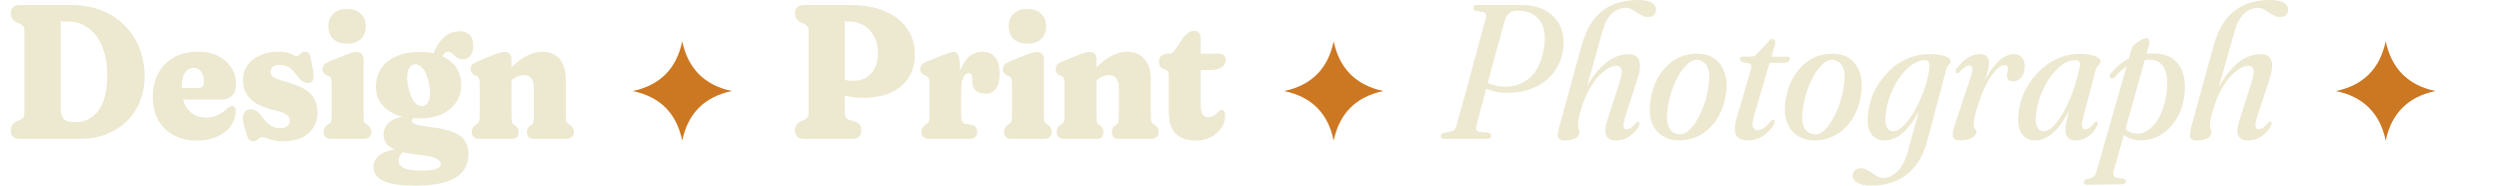
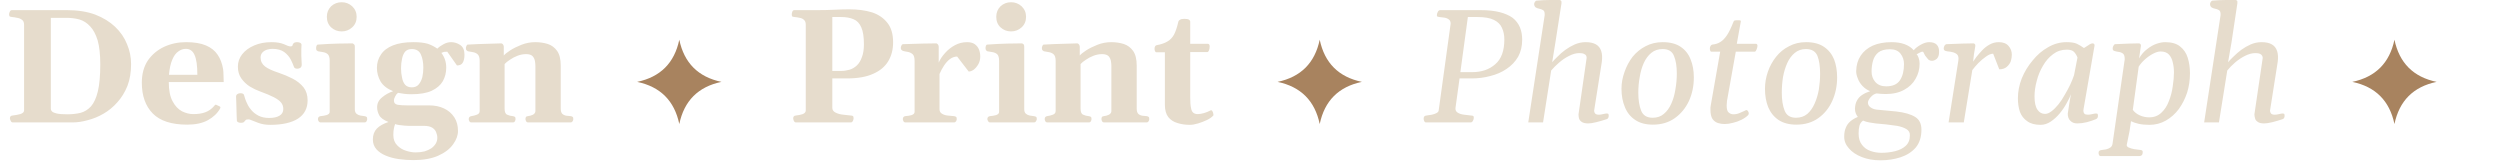
- <svg xmlns="http://www.w3.org/2000/svg" viewBox="0 0 1145.1 85.4" width="1145" height="85" role="img">
-   <path fill="#EDE8D0" d="M2.3 60Q2.3 57.2 4.9 55.9L6.5 55.2Q7.7 54.6 8.2 53.8Q8.6 53 8.6 51.6V14.5Q8.6 13.1 8.2 12.3Q7.7 11.6 6.5 10.9L4.9 10.2Q2.3 8.9 2.3 6.1Q2.3 4.3 3.4 3.3Q4.5 2.3 6.5 2.3H30Q37.6 2.3 43.8 4.7Q50.1 7.1 54.5 11.5Q59 15.9 61.4 21.9Q63.9 27.9 63.9 35.1Q63.9 43.4 60.2 49.9Q56.6 56.4 49.8 60.1Q43.1 63.9 33.8 63.9H6.5Q4.5 63.9 3.4 62.9Q2.3 61.9 2.3 60ZM32.3 56.2Q36.5 56.2 39.7 53.8Q43 51.5 44.9 46.7Q46.7 41.9 46.7 34.7Q46.7 29.2 45.5 24.6Q44.2 20.1 41.9 16.8Q39.5 13.5 36.1 11.7Q32.8 9.9 28.6 9.9H25.3V49.9Q25.3 53.2 26.7 54.7Q28.1 56.2 30.8 56.2H32.3ZM106 38.7Q106 42.1 104.3 43.9Q102.5 45.8 99.3 45.8H77.5V40.5H88.6Q91.2 40.5 91.2 37.9Q91.2 34.5 89.8 32.8Q88.5 31.2 86.5 31.2Q85 31.2 83.7 32.1Q82.5 33.1 81.7 35.1Q81 37 81 40.2Q81 47.2 84.1 50.6Q87.1 54.1 92.3 54.1Q94.9 54.1 97.3 53.1Q99.7 52 101.5 50.3Q102.4 49.4 103.1 49.1Q103.7 48.8 104.2 48.8Q105 48.8 105.4 49.4Q105.9 49.9 105.9 51.2Q105.8 54.7 103.7 57.8Q101.5 60.9 97.5 62.8Q93.5 64.7 88 64.7Q81.9 64.7 77.3 62.2Q72.7 59.7 70.2 55.2Q67.7 50.7 67.7 44.7Q67.7 38.7 70.1 34Q72.5 29.3 77.1 26.6Q81.8 23.8 88.6 23.8Q94 23.8 97.9 25.8Q101.8 27.9 103.9 31.2Q106 34.6 106 38.7ZM126.1 29.9Q123.9 29.9 122.9 30.8Q121.9 31.7 121.9 33Q121.9 33.8 122.2 34.5Q122.6 35.2 123.7 35.8Q124.8 36.4 126.8 37Q133.4 38.7 137 40.7Q140.6 42.7 142 45.4Q143.5 48 143.5 51.8Q143.5 57.6 139.4 61.3Q135.4 65 127.2 65Q124.7 65 123 64.5Q121.3 64 120.2 63.6Q119 63.1 118.1 63.1Q117.3 63.1 116.8 63.6Q116.2 64 115.6 64.5Q115 65 114 65Q112.9 65 112.1 64.3Q111.3 63.6 110.8 61.6L109.6 57.4Q108.9 54.8 109.3 53Q109.7 51.2 111.3 50.6Q112.9 49.9 114.5 50.6Q116 51.2 117.3 52.9Q118.9 55.1 120.3 56.5Q121.7 57.8 123.2 58.4Q124.6 59 126.2 59Q128.6 59 129.7 57.9Q130.8 56.9 130.8 55.6Q130.8 54.5 130.2 53.7Q129.7 52.9 128.2 52.2Q126.7 51.4 124 50.8Q119.3 49.7 116 48Q112.7 46.2 111 43.5Q109.2 40.8 109.2 36.9Q109.2 32.9 111.3 30Q113.3 27.1 117 25.5Q120.6 23.8 125.3 23.8Q128.3 23.8 129.9 24.3Q131.5 24.8 132.4 25.3Q133.2 25.8 133.8 25.8Q134.6 25.8 135.1 25.3Q135.6 24.8 136.2 24.3Q136.9 23.8 137.8 23.8Q138.8 23.8 139.5 24.5Q140.1 25.2 140.4 27L141.4 32.1Q141.9 34.8 141.6 36.3Q141.3 37.8 139.8 38.1Q138.5 38.4 137.1 37.7Q135.7 37 134.4 35.3Q132.3 32.2 130.5 31Q128.6 29.9 126.1 29.9ZM164.7 27.3V53.2Q164.7 55.1 164.9 55.9Q165.2 56.6 165.8 57L166.5 57.4Q167.4 58 167.8 58.8Q168.3 59.5 168.3 60.7Q168.3 62.2 167.4 63Q166.5 63.9 165 63.9H149.6Q148.1 63.9 147.2 63Q146.3 62.2 146.3 60.7Q146.3 59.5 146.8 58.8Q147.3 58 148.1 57.4L148.8 57Q149.4 56.6 149.7 55.9Q150 55.1 150 53.2V38.3Q150 36.7 149.7 36Q149.3 35.3 148.5 34.9L147.7 34.7Q146.7 34.1 146.3 33.4Q145.8 32.8 145.8 31.8Q145.8 30.7 146.5 29.8Q147.2 29 148.9 28.3L156.3 25.3Q158.3 24.5 159.5 24.2Q160.7 23.9 161.7 23.9Q163.2 23.9 163.9 24.9Q164.7 25.8 164.7 27.3ZM157.1 20.1Q153.1 20.1 150.8 18Q148.5 15.8 148.5 12.1Q148.5 8.4 150.8 6.3Q153.1 4.1 157.1 4.1Q161.1 4.1 163.4 6.3Q165.7 8.4 165.7 12.1Q165.7 15.8 163.4 18Q161.1 20.1 157.1 20.1ZM196.7 58.6Q192.3 58 190.2 57.6Q188.1 57.1 187.5 56.6Q186.9 56.2 186.9 55.7Q186.9 55.2 187.2 54.8Q187.5 54.4 188.2 54L187.9 53.3Q182.7 53.3 179.6 54.5Q176.5 55.8 175.2 57.8Q173.9 59.8 173.9 62Q173.9 64.1 175.1 65.9Q176.3 67.6 179.5 69Q182.7 70.3 188.5 71Q193.5 71.5 196 72.2Q198.5 72.9 199.4 73.7Q200.3 74.4 200.3 75.5Q200.3 76.3 199.5 77Q198.7 77.7 196.8 78.1Q194.8 78.5 191.3 78.5Q185.1 78.5 183 77.2Q180.8 75.9 180.8 73.9Q180.8 72.7 181.4 71.7Q181.9 70.7 183.3 69.7L181.6 68.5Q175.1 69.1 172.2 71.3Q169.3 73.6 169.3 76.9Q169.3 79.7 171.3 81.6Q173.3 83.5 177.6 84.5Q181.9 85.4 188.8 85.4Q201.3 85.4 207.1 81.7Q213 78 213 71Q213 67.3 211.4 64.9Q209.9 62.4 206.3 60.9Q202.8 59.4 196.7 58.6ZM195.7 27.8 199.7 28.4Q200.8 25.7 201.7 24.8Q202.5 23.8 203.6 23.8Q204.6 23.8 205.3 24.4Q206 24.9 206.6 25.6Q207.3 26.3 208.2 26.8Q209.1 27.3 210.4 27.3Q212.6 27.3 213.9 25.6Q215.2 23.9 215.2 20.9Q215.2 17.7 213.6 16.1Q211.9 14.4 208.9 14.4Q205.2 14.4 202.1 16.8Q199.1 19.2 197 24.4L195.7 27.8ZM209.7 38.9Q209.7 34.8 207.6 31.4Q205.4 28 201.2 25.9Q197 23.9 190.8 23.9Q184.4 23.9 179.8 25.9Q175.2 27.9 172.8 31.5Q170.4 35.1 170.4 40Q170.4 44.2 172.7 47.5Q175 50.8 179.5 52.7Q184 54.5 190.5 54.5Q196.3 54.5 200.6 52.6Q204.9 50.6 207.3 47.1Q209.7 43.6 209.7 38.9ZM188.1 29.6Q190.1 29.3 191.9 31.4Q193.8 33.5 194.8 38.4Q195.8 43.3 194.9 45.9Q194 48.5 192 48.8Q190.7 49 189.4 48.2Q188.1 47.3 187 45.3Q186 43.2 185.3 40Q184.6 36.7 184.8 34.5Q185 32.2 185.9 31Q186.7 29.8 188.1 29.6ZM232.8 27.3V53.2Q232.8 55.3 233 56.1Q233.3 56.9 233.9 57.4L234.7 57.9Q236.1 59 236.1 60.7Q236.1 63.9 233.1 63.9H217.8Q216.3 63.9 215.4 63Q214.5 62.2 214.5 60.7Q214.5 59.5 215 58.8Q215.4 58.1 216.3 57.4L217 57Q217.6 56.6 217.9 55.9Q218.2 55.2 218.2 53.2V38.3Q218.2 36.7 217.8 36Q217.5 35.3 216.7 34.9L215.8 34.7Q214.8 34.1 214.4 33.4Q214 32.8 214 31.8Q214 30.7 214.7 29.8Q215.4 29 217.1 28.3L224.4 25.3Q226.5 24.5 227.7 24.2Q228.8 23.9 229.8 23.9Q231.3 23.9 232.1 24.9Q232.8 25.8 232.8 27.3ZM231.5 38.4 228.8 35.1 230.5 33.3Q235.5 28 239.4 25.9Q243.4 23.8 247 23.8Q252.1 23.8 255 27.2Q257.8 30.5 257.8 36.5V53.2Q257.8 55.2 258.1 55.9Q258.3 56.6 259 57L259.7 57.4Q260.5 58.1 261 58.8Q261.5 59.5 261.5 60.7Q261.5 62.2 260.6 63Q259.7 63.9 258.1 63.9H242.9Q239.9 63.9 239.9 60.7Q239.9 59 241.3 57.9L242 57.4Q242.7 56.9 242.9 56.1Q243.1 55.3 243.1 53.2V40.2Q243.1 37.5 241.9 36Q240.8 34.6 238.6 34.6Q237.1 34.6 235.6 35.2Q234.1 35.8 232.8 37.1L231.5 38.4ZM418.5 25Q418.5 31.1 415.7 35.6Q412.9 40.1 407.5 42.6Q402.2 45 394.7 45Q390.3 45 386.3 44Q382.3 42.9 379.2 41.1L380 33.7Q381.9 34.9 383.6 35.7Q385.2 36.5 386.8 36.9Q388.4 37.2 390.1 37.2Q393.4 37.2 396 35.8Q398.5 34.3 400 31.4Q401.5 28.5 401.5 24.3Q401.5 20.1 399.8 16.8Q398.2 13.6 395.1 11.7Q392 9.9 387.9 9.9H386.2V51.6Q386.2 53.1 386.7 54Q387.2 54.8 388.3 55.2L391.3 56.1Q392.6 56.6 393.2 57.5Q393.8 58.3 393.8 60Q393.8 61.9 392.8 62.9Q391.7 63.9 389.6 63.9H367.5Q365.5 63.9 364.4 62.9Q363.3 61.9 363.3 60Q363.3 57.2 365.8 55.9L367.5 55.2Q368.7 54.6 369.1 53.8Q369.6 53 369.6 51.6V14.5Q369.6 13.1 369.1 12.3Q368.7 11.6 367.5 10.9L365.8 10.2Q363.3 8.9 363.3 6.1Q363.3 4.3 364.4 3.3Q365.5 2.3 367.5 2.3H388.6Q398.3 2.3 405 5.3Q411.7 8.2 415.1 13.4Q418.5 18.5 418.5 25ZM438.2 42.5Q438.2 36 439.7 31.9Q441.2 27.8 443.7 25.8Q446.3 23.8 449.6 23.8Q453.4 23.8 455.5 26.4Q457.5 28.9 457.5 33.9Q457.5 38.6 455.8 40.8Q454 43.1 451.1 43.1Q448 43.1 446.5 41.6Q444.9 40.2 444.9 37.6V35.9Q444.9 34.8 444.5 34.2Q444.1 33.7 443.2 33.7Q442.3 33.7 441.5 34.6Q440.7 35.4 440.3 37.2Q439.8 38.9 439.8 41.5L438.2 42.5ZM439 27.7 439.8 35.9V53.2Q439.8 55 440.3 55.9Q440.8 56.8 442 57L444.5 57.4Q445.9 57.6 446.5 58.5Q447.2 59.4 447.2 60.7Q447.2 62.1 446.3 63Q445.4 63.9 443.8 63.9H424.8Q423.3 63.9 422.4 63Q421.5 62.2 421.5 60.7Q421.5 59.5 422 58.8Q422.4 58.1 423.3 57.4L424 57Q424.6 56.6 424.9 55.9Q425.2 55.2 425.2 53.2V38.3Q425.2 36.7 424.8 36Q424.5 35.3 423.7 34.9L422.9 34.7Q421.9 34.1 421.4 33.4Q421 32.8 421 31.8Q421 30.7 421.7 29.8Q422.4 28.9 424.1 28.3L431.8 25.2Q433.5 24.5 434.6 24.2Q435.8 23.9 436.5 23.9Q437.5 23.9 438.1 24.7Q438.7 25.5 439 27.7ZM477.9 27.3V53.2Q477.9 55.1 478.1 55.9Q478.4 56.6 479 57L479.7 57.4Q480.6 58 481 58.8Q481.5 59.5 481.5 60.7Q481.5 62.2 480.6 63Q479.7 63.9 478.2 63.9H462.8Q461.3 63.9 460.4 63Q459.5 62.2 459.5 60.7Q459.5 59.5 460 58.8Q460.4 58 461.3 57.4L462 57Q462.6 56.6 462.9 55.9Q463.2 55.1 463.2 53.2V38.3Q463.2 36.7 462.8 36Q462.5 35.3 461.7 34.9L460.9 34.7Q459.9 34.1 459.5 33.4Q459 32.8 459 31.8Q459 30.7 459.7 29.8Q460.4 29 462.1 28.3L469.5 25.3Q471.5 24.5 472.7 24.2Q473.9 23.9 474.9 23.9Q476.3 23.9 477.1 24.9Q477.9 25.8 477.9 27.3ZM470.3 20.1Q466.3 20.1 464 18Q461.7 15.8 461.7 12.1Q461.7 8.4 464 6.3Q466.3 4.1 470.3 4.1Q474.3 4.1 476.6 6.3Q478.9 8.4 478.9 12.1Q478.9 15.8 476.6 18Q474.3 20.1 470.3 20.1ZM502.1 27.3V53.2Q502.1 55.3 502.3 56.1Q502.5 56.9 503.2 57.4L504 57.9Q505.3 59 505.3 60.7Q505.3 63.9 502.4 63.9H487.1Q485.6 63.9 484.7 63Q483.8 62.2 483.8 60.7Q483.8 59.5 484.2 58.8Q484.7 58.1 485.6 57.4L486.3 57Q486.9 56.6 487.2 55.9Q487.4 55.2 487.4 53.2V38.3Q487.4 36.7 487.1 36Q486.8 35.3 486 34.9L485.1 34.7Q484.1 34.1 483.7 33.4Q483.3 32.8 483.3 31.8Q483.3 30.7 484 29.8Q484.6 29 486.4 28.3L493.7 25.3Q495.8 24.5 496.9 24.2Q498.1 23.9 499.1 23.9Q500.6 23.9 501.4 24.9Q502.1 25.8 502.1 27.3ZM500.8 38.4 498.1 35.1 499.8 33.3Q504.7 28 508.7 25.9Q512.7 23.8 516.3 23.8Q521.4 23.8 524.2 27.2Q527.1 30.5 527.1 36.5V53.2Q527.1 55.2 527.4 55.9Q527.6 56.6 528.2 57L528.9 57.4Q529.8 58.1 530.3 58.8Q530.7 59.5 530.7 60.7Q530.7 62.2 529.8 63Q529 63.9 527.4 63.9H512.1Q509.2 63.9 509.2 60.7Q509.2 59 510.5 57.9L511.3 57.4Q512 56.9 512.2 56.1Q512.4 55.3 512.4 53.2V40.2Q512.4 37.5 511.2 36Q510 34.6 507.9 34.6Q506.4 34.6 504.9 35.2Q503.4 35.8 502.1 37.1L500.8 38.4ZM533.8 32 532.7 31.6Q531.5 31.1 531.2 30.2Q530.9 29.4 530.9 28.2Q530.9 26.7 531.9 25.7Q533 24.7 534.7 24.7H535.8Q536.5 24.7 537.1 24.2Q537.8 23.6 538.9 22.1L541.9 17.5Q543.1 15.9 544.4 15.1Q545.6 14.2 547 14.2Q548.4 14.2 549.3 15.1Q550.1 16 550.1 17.9V48.8Q550.1 51.4 551 52.7Q551.9 53.9 553.8 53.9Q554.9 53.9 555.8 53.4Q556.6 52.9 557.3 52.3Q557.9 51.6 558.5 51.1Q559.1 50.6 559.8 50.6Q560.5 50.6 560.9 51.2Q561.3 51.8 561.3 53.3Q561.3 56.3 559.6 58.9Q557.8 61.5 554.8 63.1Q551.8 64.7 548.1 64.7Q541.7 64.7 538.6 61.5Q535.4 58.3 535.4 51.3V35.5Q535.4 34.1 535.2 33.3Q534.9 32.5 533.8 32ZM544.9 32.2V24.7H558.3Q559.9 24.7 560.7 25.4Q561.6 26.1 561.6 27.5Q561.6 29.5 559.9 30.8Q558.3 32.2 554.5 32.2H544.9ZM717 22Q716.5 26.9 714.3 30.7Q712.2 34.5 708.8 37.2Q705.4 39.9 701 41.3Q696.6 42.7 691.5 42.7Q687.3 42.7 684.6 41.9Q681.8 41.1 679.1 39.6L680.1 37Q682.5 38.5 685 39.2Q687.4 39.9 690.1 39.9Q695 39.9 698.7 37.8Q702.5 35.8 704.9 31.7Q707.3 27.6 708.2 21.5Q709 16 707.7 12.4Q706.4 8.7 703.4 6.8Q700.4 4.9 696.2 4.9Q693.6 4.9 692.3 5.9Q690.9 6.8 690.3 8.9Q690.1 9.5 689.3 12.2Q688.5 15 687.4 19.1Q686.3 23.3 684.9 28.1Q683.6 33 682.3 37.9Q681 42.7 679.9 47Q678.7 51.2 678 54.1Q677.2 57 677 57.9Q676.7 59.2 677 59.8Q677.3 60.5 678.2 60.6L682.6 61.1Q683.3 61.3 683.5 61.6Q683.8 61.9 683.8 62.4Q683.8 63 683.4 63.5Q682.9 63.9 682.1 63.9H662Q661.3 63.9 660.9 63.5Q660.6 63.2 660.6 62.6Q660.6 62 661 61.6Q661.4 61.3 662 61.1L665 60.6Q666.2 60.4 666.8 59.8Q667.4 59.2 667.8 57.8Q668.1 57 668.8 54.2Q669.6 51.3 670.8 47.1Q671.9 43 673.3 38.1Q674.6 33.2 675.9 28.3Q677.3 23.5 678.4 19.2Q679.6 15 680.3 12Q681.1 9.1 681.4 8.2Q681.7 7 681.3 6.4Q681 5.7 680 5.5L676.8 5Q676.1 4.8 675.8 4.5Q675.6 4.2 675.6 3.7Q675.6 3 676 2.6Q676.5 2.3 677.4 2.3H697.7Q702.5 2.3 706.4 3.7Q710.2 5.2 712.7 7.8Q715.3 10.4 716.4 14.1Q717.5 17.7 717 22ZM725.5 49.3Q726.9 44.7 728.9 41.2Q730.9 37.6 733.1 35.2Q735.4 32.8 737.5 31.5Q739.6 30.3 741.2 30.3Q743.3 30.3 743.8 31.9Q744.3 33.5 743 37.6L737.2 55.6Q736.3 58.4 736.4 60.5Q736.4 62.5 737.6 63.5Q738.8 64.6 741.2 64.6Q744.6 64.6 747.2 62.9Q749.9 61.2 751.7 58.2Q752.2 57.2 752.1 56.7Q752 56.1 751.5 56Q751.3 55.9 751.1 56Q750.8 56.1 750.5 56.5Q749.1 58.2 748 58.9Q747 59.5 746.1 59.5Q744.9 59.5 744.7 58.2Q744.5 56.9 745.6 53.5L751.1 36.4Q752.3 33 752.3 30.4Q752.4 27.8 751.1 26.3Q749.8 24.9 746.9 24.9Q743.8 24.9 740.2 26.6Q736.6 28.4 733 32.4Q729.4 36.4 726.2 43.1L726.9 43.5L735 14.5Q736.1 10.5 737.8 8.1Q739.6 5.7 741.6 4.7Q743.7 3.6 745.9 3.6Q747.2 3.6 748.4 4.3Q749.7 4.9 750.9 5.7Q752.1 6.6 753.3 7.2Q754.5 7.8 755.9 7.8Q757.7 7.8 758.7 6.9Q759.7 5.9 759.7 4.4Q759.7 2.5 757.8 1.3Q755.9 0 751.9 0Q744.7 0 739.5 2.3Q734.3 4.6 730.8 9.3Q727.4 14 725.4 21L715.3 57.9Q714.6 60.4 714.5 61.8Q714.4 63.3 715.2 64Q715.9 64.6 717.7 64.6Q720.8 64.6 722.6 63.6Q724.4 62.7 724.4 61Q724.4 60.1 724.1 59.4Q723.8 58.6 723.8 57.6Q723.8 56.9 723.9 55.8Q724 54.8 724.4 53.2Q724.8 51.7 725.5 49.3ZM778.9 24.7Q783.6 24.8 786.8 27.1Q790 29.5 791.3 33.6Q792.7 37.7 791.9 43.1Q791.2 47.8 789.4 51.7Q787.6 55.6 784.8 58.5Q782 61.4 778.3 63Q774.7 64.6 770.3 64.6Q765.8 64.6 762.5 62.4Q759.2 60.3 757.7 56.2Q756.3 52.2 757.1 46.5Q757.7 41.7 759.6 37.7Q761.4 33.7 764.3 30.8Q767.1 27.8 770.8 26.2Q774.5 24.7 778.9 24.7ZM770.8 61.8Q772.4 61.8 774.1 60.6Q775.8 59.3 777.4 57.1Q778.9 54.9 780.2 52.1Q781.5 49.3 782.5 46.2Q783.4 43 783.8 39.9Q784.6 35.6 784 32.9Q783.4 30.2 782 28.9Q780.5 27.6 778.6 27.5Q776.9 27.5 775.1 28.7Q773.4 30 771.8 32.1Q770.2 34.3 768.8 37.2Q767.5 40 766.5 43.2Q765.5 46.4 765.1 49.7Q764.4 54.1 765 56.8Q765.6 59.5 767.1 60.6Q768.7 61.8 770.8 61.8ZM802.5 29.1 799.3 28.6Q798.8 28.3 798.6 28Q798.3 27.7 798.3 27.3Q798.3 26.7 798.8 26.3Q799.2 26 800.1 26H803.9Q804.6 26 805.1 25.7Q805.6 25.5 806.1 24.8L811.5 19.1Q811.9 18.5 812.3 18.2Q812.8 18 813.3 18Q813.9 18 814.2 18.3Q814.6 18.6 814.6 19.3Q814.6 19.7 814.5 20.3Q814.4 20.8 814.1 21.7L804.8 53.4Q803.8 57 804.3 58.4Q804.9 59.9 806.5 59.9Q807.9 59.9 809.3 58.9Q810.8 57.9 812.5 55.8Q813 55.3 813.3 55.2Q813.6 55 813.9 55.1Q814.3 55.1 814.3 55.6Q814.4 56 814.2 56.6Q813.5 58.2 812.2 59.7Q811 61.1 809.4 62.2Q807.8 63.4 805.9 64Q804 64.6 801.9 64.6Q799.2 64.6 797.7 63.5Q796.2 62.4 796 60.1Q795.8 57.8 796.8 54.3L803.1 32.9Q803.7 31 803.5 30.2Q803.4 29.5 802.5 29.1ZM809.8 28.9 810.7 26.1H820.3Q821.3 26.1 821.3 27Q821.3 27.9 820.6 28.4Q819.9 28.9 818.8 28.9H809.8ZM841.2 24.7Q845.9 24.8 849.1 27.1Q852.2 29.5 853.6 33.6Q854.9 37.7 854.1 43.1Q853.5 47.8 851.7 51.7Q849.9 55.6 847.1 58.5Q844.3 61.4 840.6 63Q836.9 64.6 832.5 64.6Q828 64.6 824.8 62.4Q821.5 60.3 820 56.2Q818.5 52.2 819.3 46.5Q820 41.7 821.8 37.7Q823.7 33.7 826.5 30.8Q829.4 27.8 833.1 26.2Q836.8 24.7 841.2 24.7ZM833 61.8Q834.7 61.8 836.4 60.6Q838.1 59.3 839.6 57.1Q841.2 54.9 842.5 52.1Q843.8 49.3 844.7 46.2Q845.7 43 846.1 39.9Q846.8 35.6 846.3 32.9Q845.7 30.2 844.2 28.9Q842.8 27.6 840.8 27.5Q839.1 27.5 837.4 28.7Q835.7 30 834.1 32.1Q832.4 34.3 831.1 37.2Q829.7 40 828.8 43.2Q827.8 46.4 827.4 49.7Q826.6 54.1 827.2 56.8Q827.8 59.5 829.4 60.6Q831 61.8 833 61.8ZM884.8 63.9Q882.9 71.3 879.3 76Q875.7 80.8 870.5 83.1Q865.4 85.4 858.8 85.4Q854.6 85.4 852.4 84.1Q850.2 82.8 850.2 80.8Q850.2 79.4 851.2 78.4Q852.2 77.4 854 77.4Q855.4 77.4 856.7 78.1Q857.9 78.7 859.2 79.6Q860.4 80.5 861.6 81.2Q862.9 81.9 864.3 81.9Q866.6 81.9 868.8 80.5Q870.9 79.2 872.7 76.5Q874.5 73.8 875.6 69.7L882.3 45.5L883.1 46.2Q880.2 52.6 877.3 56.7Q874.3 60.8 871.2 62.7Q868.2 64.6 865 64.6Q862.4 64.6 860.4 63.3Q858.5 62 857.6 59.2Q856.8 56.5 857.3 52.3Q857.7 48.1 859.3 44.1Q860.9 40.1 863.5 36.7Q866 33.2 869.4 30.5Q872.8 27.9 876.9 26.4Q881 24.9 885.6 24.9Q888.7 24.9 890.9 25.3Q893 25.8 894.2 26.6Q895.4 27.3 895.3 28.3Q895.2 29 894.9 29.4Q894.5 29.8 894 30.3Q893.6 30.8 893.4 31.6L884.8 63.9ZM865.5 51.9Q865 55 865.4 56.8Q865.8 58.7 866.7 59.6Q867.6 60.4 868.7 60.4Q870.7 60.4 872.9 58.5Q875.1 56.6 877.2 53.5Q879.3 50.3 881 46.5Q882.8 42.6 884 38.6Q885.2 34.7 885.5 31.2Q885.7 29.5 885.2 28.6Q884.7 27.7 883.3 27.7Q881 27.7 878.7 29.1Q876.3 30.4 874.2 32.7Q872 35.1 870.2 38.2Q868.4 41.2 867.2 44.8Q865.9 48.3 865.5 51.9ZM898.2 33.7Q897.7 33.6 897.7 33Q897.6 32.5 898 31.7Q899.4 29.7 901.2 28.1Q902.9 26.6 904.9 25.7Q906.8 24.9 908.8 24.9Q910.9 24.9 911.9 25.9Q913 27 913 28.9Q913 30.3 912.6 31.9Q912.2 33.6 911.4 35.9Q910.7 38.2 909.6 41.3Q908.5 44.4 907.1 48.7L906.3 48.6Q908.1 42.9 910.2 38.5Q912.4 34.1 914.8 31.1Q917.1 28 919.6 26.4Q922.1 24.9 924.5 24.9Q927 24.9 928.3 26.6Q929.6 28.3 929.4 31Q929.3 33 928.6 34.4Q927.8 35.8 926.7 36.6Q925.5 37.4 924.1 37.4Q922.7 37.4 922 36.7Q921.2 36.1 921.2 34.9Q921.2 34 921.5 33.2Q921.7 32.4 921.7 31.5Q921.7 30.7 921.4 30.3Q921 29.9 920.3 29.9Q918.6 29.9 916.4 32Q914.2 34.2 911.9 38.5Q909.6 42.8 907.7 49.1Q906.7 52.2 906.3 54Q905.9 55.8 905.9 57.2Q905.9 58.2 906.2 58.8Q906.5 59.4 906.9 59.8Q907.2 60.3 907.2 60.8Q907.2 61.8 906.2 62.6Q905.2 63.5 903.5 64.1Q901.7 64.6 899.6 64.6Q897.8 64.6 897 63.9Q896.2 63.1 896.3 61.5Q896.3 60 897.2 57.6L904.2 36.5Q905.5 32.8 905.3 31.5Q905.2 30.1 903.9 30.1Q903.1 30.1 902 30.8Q901 31.4 899.3 33.3Q899 33.5 898.7 33.6Q898.5 33.7 898.2 33.7ZM956.6 53Q955.6 56.9 955.8 58.2Q956.1 59.5 957.2 59.5Q958.1 59.5 959.1 58.9Q960 58.2 961.5 56.5Q961.8 56.1 962.1 56Q962.3 55.9 962.5 56Q963 56.1 963 56.6Q963.1 57.1 962.7 58.1Q961 61.2 958.5 62.9Q955.9 64.6 952.8 64.6Q950.5 64.6 949.3 63.4Q948.2 62.2 948.2 60Q948.2 59.1 948.3 57.8Q948.5 56.6 948.9 54.8Q949.3 53 950 50.5Q950.6 48.1 951.6 44.8L952.2 45.9Q949.6 51.9 946.8 56.1Q944 60.3 940.8 62.4Q937.7 64.6 934.2 64.6Q930 64.6 927.9 61.3Q925.8 58.1 926.7 51.4Q927.1 47.5 928.7 43.6Q930.3 39.7 932.9 36.4Q935.4 33 938.8 30.4Q942.1 27.8 946.1 26.3Q950.1 24.8 954.7 24.8Q957.8 24.8 960 25.3Q962.2 25.8 963.3 26.6Q964.4 27.4 964.4 28.3Q964.3 29.1 963.9 29.5Q963.5 29.9 963 30.4Q962.5 30.9 962.2 31.8L956.6 53ZM934.8 51.6Q934 56.1 935.1 58.3Q936.1 60.4 938 60.4Q939.8 60.4 941.7 58.9Q943.6 57.3 945.5 54.5Q947.4 51.7 949.1 48Q950.9 44.3 952.3 40Q953.7 35.7 954.7 31.1Q955.1 29.4 954.7 28.6Q954.2 27.7 952.6 27.7Q950.2 27.7 947.9 29Q945.6 30.3 943.4 32.7Q941.3 35 939.5 38Q937.8 41.1 936.5 44.5Q935.3 48 934.8 51.6ZM986.6 20.9 970.4 78.6Q970 80 970.3 80.8Q970.6 81.6 971.8 81.8L974.8 82.2Q975.4 82.3 975.7 82.6Q976.1 82.9 976.1 83.4Q976.1 84 975.6 84.4Q975.2 84.8 974.4 84.8L958.3 85Q957.4 85.1 957 84.7Q956.6 84.4 956.6 83.9Q956.6 83.4 957 83Q957.3 82.7 958.1 82.4Q959.6 82 960.4 81.7Q961.2 81.3 961.7 80.7Q962.1 80.1 962.4 79.1L978.6 22.6Q978.8 21.9 979.3 21.2Q979.9 20.5 980.7 19.8Q981.5 19.2 982.4 18.7Q983.3 18.2 984 17.9Q984.8 17.6 985.3 17.6Q986.4 17.6 986.7 18.5Q987 19.3 986.6 20.9ZM970.9 35.5Q970.4 36 969.8 36.1Q969.3 36.2 968.9 35.9Q968.5 35.5 968.6 34.8Q968.8 34.1 969.4 33.4Q971.7 30.5 974.7 28.5Q977.7 26.5 981.3 25.5Q985 24.5 989.3 24.6Q994.1 24.7 997.4 26.9Q1000.7 29.2 1002.1 33.3Q1003.6 37.4 1003 43.1Q1002.4 49.6 999.4 54.5Q996.5 59.3 992.1 62Q987.8 64.6 982.8 64.6Q978.7 64.5 976.1 62.8Q973.4 61.1 972.3 58L974.4 57.1Q975.3 59.2 977 60.3Q978.7 61.4 981.1 61.5Q984.2 61.5 987 59.3Q989.9 57 991.9 52.8Q993.9 48.6 994.7 42.7Q995.4 37.5 994.6 34.2Q993.9 30.8 992 29.2Q990.2 27.6 987.6 27.5Q983 27.3 978.8 29.3Q974.5 31.2 970.9 35.5ZM1016.5 49.3Q1017.9 44.7 1019.9 41.2Q1021.9 37.6 1024.1 35.2Q1026.3 32.8 1028.4 31.5Q1030.6 30.3 1032.2 30.3Q1034.2 30.3 1034.7 31.9Q1035.2 33.5 1033.9 37.6L1028.2 55.6Q1027.3 58.4 1027.3 60.5Q1027.4 62.5 1028.6 63.5Q1029.8 64.6 1032.2 64.6Q1035.6 64.6 1038.2 62.9Q1040.8 61.2 1042.6 58.2Q1043.2 57.2 1043.1 56.7Q1043 56.1 1042.5 56Q1042.3 55.9 1042 56Q1041.8 56.1 1041.5 56.5Q1040 58.2 1039 58.9Q1037.9 59.5 1037.1 59.5Q1035.9 59.5 1035.7 58.2Q1035.4 56.9 1036.5 53.5L1042.1 36.4Q1043.3 33 1043.3 30.4Q1043.4 27.8 1042.1 26.3Q1040.8 24.9 1037.9 24.9Q1034.7 24.9 1031.1 26.6Q1027.5 28.4 1024 32.4Q1020.4 36.4 1017.2 43.1L1017.8 43.5L1026 14.5Q1027.1 10.5 1028.8 8.1Q1030.5 5.7 1032.6 4.7Q1034.7 3.6 1036.9 3.6Q1038.2 3.6 1039.4 4.3Q1040.6 4.9 1041.8 5.7Q1043 6.6 1044.3 7.2Q1045.5 7.8 1046.9 7.8Q1048.7 7.8 1049.7 6.9Q1050.7 5.9 1050.7 4.4Q1050.7 2.5 1048.8 1.3Q1046.8 0 1042.9 0Q1035.7 0 1030.5 2.3Q1025.2 4.6 1021.8 9.3Q1018.3 14 1016.4 21L1006.2 57.9Q1005.6 60.4 1005.5 61.8Q1005.4 63.3 1006.1 64Q1006.9 64.6 1008.7 64.6Q1011.8 64.6 1013.6 63.6Q1015.3 62.7 1015.3 61Q1015.3 60.1 1015 59.4Q1014.7 58.6 1014.7 57.6Q1014.7 56.9 1014.9 55.8Q1015 54.8 1015.4 53.2Q1015.8 51.7 1016.5 49.3Z" />
-   <path fill="#CC7722" d="M311.4 19Q315.4 37.9 334.3 41.9Q315.4 45.8 311.4 64.7Q307.5 45.8 288.6 41.9Q307.5 37.9 311.4 19ZM611.3 19Q615.3 37.9 634.2 41.9Q615.3 45.8 611.3 64.7Q607.4 45.8 588.5 41.9Q607.4 37.9 611.3 19ZM1095.6 19Q1099.6 37.9 1118.5 41.9Q1099.6 45.8 1095.6 64.7Q1091.6 45.8 1072.7 41.9Q1091.6 37.9 1095.6 19Z" />
+ <svg xmlns="http://www.w3.org/2000/svg" viewBox="0 0 1232.4 79.1" width="1232" height="79" role="img">
+   <path fill="#E6DCCC" d="M5.7 60.4Q5 60.4 4.7 59.6Q4.3 58.8 4.3 58.4Q4.3 57.1 5.6 57Q7.5 56.8 9.4 56.3Q11.3 55.7 11.3 54.5V12.2Q11.3 10.5 10.3 9.8Q9.3 9 7.9 8.8Q6.6 8.5 5.4 8.4Q4.5 8.3 4.2 8.1Q3.9 7.8 3.9 7Q3.9 6.5 4.3 5.7Q4.6 5 5.3 5H32.5Q40.4 5 46.4 7.2Q52.3 9.5 56.2 13.2Q60.2 17 62.1 21.8Q64.1 26.5 64.1 31.6Q64.1 37.7 62.3 42.4Q60.4 47.1 57.3 50.5Q54.3 53.9 50.5 56.1Q46.7 58.3 42.7 59.3Q38.8 60.4 35.3 60.4H5.7ZM24.5 53.8Q24.5 54.4 25.1 55Q25.7 55.6 27.4 56Q29.2 56.4 32.6 56.4Q36.1 56.4 39.1 55.7Q42.1 54.9 44.3 52.5Q46.5 50 47.7 45.1Q48.9 40.1 48.9 31.7Q48.9 24.5 47.6 19.9Q46.2 15.4 43.9 13Q41.6 10.5 38.6 9.6Q35.6 8.8 32.2 8.8H24.5L24.5 53.8ZM91.8 61.5Q80.2 61.5 74.8 56Q69.4 50.5 69.4 40.8Q69.4 34.3 72.4 29.8Q75.5 25.4 80.4 23.1Q85.4 20.8 91.2 20.8Q97.2 20.8 101 22.4Q104.8 24 106.8 27Q108.8 29.9 109.5 34.1Q109.7 35.5 109.7 37.2Q109.8 38.9 109.8 40.5L82.7 40.5Q82.7 46.6 84.6 50Q86.4 53.4 89.2 54.9Q92 56.3 94.8 56.3Q98.3 56.3 100.7 55.4Q103.2 54.5 105.1 52.3Q105.3 52.1 105.5 51.8Q105.7 51.6 106.1 51.7L107.8 52.5Q108.2 52.7 108.2 53Q108.2 53.1 108.1 53.3Q108.1 53.4 108 53.6Q106 57.1 102 59.3Q98 61.5 91.8 61.5ZM82.8 36.9H96.8Q96.8 30.1 95.4 27.1Q94.1 24.1 91.1 24.1Q89.1 24.1 87.4 25.4Q85.6 26.6 84.4 29.5Q83.2 32.3 82.8 36.9ZM132.7 61.6Q129.4 61.6 126.8 60.6Q124.3 59.7 123.2 59.2Q122.6 58.9 122 58.9Q120.9 58.9 120.6 59.3Q120.2 59.8 119.8 60.2Q119.4 60.6 118.3 60.6Q117.5 60.6 116.9 60.3Q116.3 60 116.3 59.5Q116.3 59 116.2 57.4Q116.2 55.9 116.1 53.9Q116.1 52 116 50.2Q115.9 48.5 115.9 47.7Q115.9 46.8 116.6 46.4Q117.2 46 118 46Q119.5 46 119.8 46.8Q120 47.7 120.4 48.8Q120.8 50 121.8 52Q122.3 53 123.6 54.5Q124.9 56 127 57.1Q129.2 58.2 132.2 58.2Q135.5 58.2 137.3 57.1Q139.2 56 139.2 53.8Q139.2 52 138.2 50.7Q137.1 49.3 134.6 48Q132.1 46.7 127.7 45.1Q125.2 44.2 122.7 42.7Q120.2 41.1 118.5 38.7Q116.8 36.3 116.8 32.9Q116.8 29.5 118.9 26.8Q121.1 24 124.9 22.4Q128.6 20.8 133.4 20.8Q137.1 20.8 139.5 21.8Q141.8 22.9 142.7 22.9Q143.6 22.9 143.7 22.5Q143.8 22 144.1 21.6Q144.3 21.2 144.8 21Q145.4 20.8 146 20.8Q146.8 20.8 147.5 21.1Q148.2 21.5 148.2 22.1Q148.2 22.5 148.1 24.1Q148.1 25.6 148.1 27.5Q148.1 28.6 148.2 29.7Q148.3 30.9 148.3 31.8Q148.3 32.9 147.7 33.4Q147 33.9 146.2 33.9Q144.8 33.9 144.5 33.1Q143.9 31.4 142.9 29.4Q141.8 27.3 139.7 25.7Q137.5 24.1 133.8 24.1Q132.6 24.1 131.2 24.5Q129.9 24.9 129 25.8Q128 26.8 128 28.4Q128 31.1 130.2 32.8Q132.3 34.4 136.9 35.9Q140.5 37.1 143.8 38.8Q147.1 40.5 149.2 43.1Q151.2 45.7 151.2 49.5Q151.2 55.4 146.5 58.5Q141.7 61.6 132.7 61.6ZM157.6 60.4Q157 60.4 156.6 59.8Q156.3 59.2 156.3 58.8Q156.3 57.5 157.6 57.3Q159 57.2 160.5 56.8Q162.1 56.3 162.1 55.2L162.1 30Q162.1 27.6 161.1 26.7Q160.1 25.9 158.7 25.7Q157.3 25.5 156.3 25.3Q155.9 25.1 155.6 24.8Q155.4 24.5 155.4 23.7Q155.4 23.2 155.6 22.6Q155.8 22 156.3 22Q161.9 21.6 166.4 21.5Q170.9 21.4 173.3 21.4Q173.6 21.4 174 21.8Q174.5 22.1 174.5 23V53.9Q174.5 55.4 175.3 56.1Q176.1 56.8 177.2 57Q178.3 57.2 179.2 57.3Q180 57.4 180.3 57.7Q180.6 57.9 180.6 58.8Q180.6 59.2 180.3 59.8Q180 60.4 179.3 60.4H157.6ZM168 15.5Q165 15.5 162.8 13.5Q160.7 11.5 160.7 8.3Q160.7 5.2 162.8 3.1Q165 1.1 168 1.1Q171 1.1 173.2 3.1Q175.4 5.2 175.4 8.3Q175.4 11.5 173.2 13.5Q171 15.5 168 15.5ZM203.4 79Q199.8 79 196.2 78.5Q192.7 78 189.8 76.8Q186.9 75.6 185.2 73.7Q183.4 71.7 183.4 68.8Q183.4 65.5 185.4 63.4Q187.4 61.4 191.1 60.2Q187.4 58.7 186.5 56.8Q185.5 54.9 185.5 52.9Q185.5 50 188 48Q190.4 46 193.4 45Q189.1 43.3 187.2 40.2Q185.4 37 185.4 33.5Q185.4 29.8 187.4 26.9Q189.3 24 193.3 22.4Q197.3 20.8 203.4 20.8Q207.8 20.8 210.5 21.6Q213.1 22.5 215.2 24Q216.4 22.8 218.3 21.8Q220.1 20.8 222 20.8Q224.4 20.8 226.5 22.2Q228.6 23.6 228.6 27Q228.6 29.6 227.7 31Q226.9 32.3 224.9 32.3L220.1 25.5Q219.1 25.5 218.5 25.6Q217.8 25.8 217.2 26.1Q219.6 29.2 219.6 33.4Q219.6 37.1 217.9 40.1Q216.2 43 212.4 44.8Q208.7 46.5 202.4 46.5Q200.5 46.5 198.9 46.3Q197.3 46.1 195.8 45.8Q194.9 46.5 194.4 47.6Q193.8 48.6 193.8 49.7Q193.8 51.3 195.6 51.7Q197.5 52 200.4 52H211.2Q215.3 52 218.5 53.5Q221.7 55 223.6 57.9Q225.4 60.7 225.4 64.6Q225.4 67.9 223 71.2Q220.6 74.6 215.7 76.8Q210.8 79 203.4 79ZM204.5 75.2Q206.9 75.2 208.9 74.7Q210.8 74.1 212.2 73.2Q213.6 72.2 214.4 70.9Q215.2 69.6 215.2 68Q215.2 66.6 214.6 65.2Q214.1 63.9 212.7 63Q211.2 62.1 208.6 62.1H201.1Q200.5 62.1 199.1 62Q197.7 61.9 196.4 61.7Q195 61.5 194.4 61.2Q194 62.2 193.8 63.3Q193.5 64.5 193.5 66.6Q193.5 69.8 195.4 71.7Q197.2 73.6 199.8 74.4Q202.3 75.2 204.5 75.2ZM202.6 43.1Q204.8 43.1 206 41.7Q207.2 40.3 207.8 38.1Q208.3 35.9 208.3 33.4Q208.3 29.6 207.1 26.9Q205.9 24.2 202.6 24.2Q200.5 24.2 199.3 25.5Q198.2 26.9 197.8 29Q197.3 31.2 197.3 33.7Q197.3 36.2 197.8 38.3Q198.2 40.5 199.3 41.8Q200.5 43.1 202.6 43.1ZM232 60.4Q231.3 60.4 231 59.8Q230.7 59.2 230.7 58.8Q230.7 57.5 232 57.3Q233.4 57.1 234.7 56.6Q236.1 56.1 236.1 54.8V30Q236.1 27.6 235 26.7Q234 25.9 232.6 25.7Q231.2 25.5 230.3 25.3Q229.9 25.1 229.6 24.8Q229.3 24.5 229.3 23.7Q229.3 23.2 229.6 22.6Q229.8 22 230.3 22Q235.7 21.7 240.1 21.6Q244.5 21.4 246.8 21.4Q247.1 21.4 247.5 21.8Q247.9 22.1 248 23V27.4Q248.7 26.5 251.1 24.9Q253.4 23.4 256.7 22.1Q260 20.8 263.5 20.8Q266.8 20.8 269.7 21.7Q272.5 22.6 274.3 25.1Q276.1 27.6 276.1 32.4V53.6Q276.1 55.4 276.9 56.2Q277.7 56.9 278.9 57.1Q280 57.2 281 57.3Q281.7 57.4 282 57.7Q282.3 57.9 282.3 58.8Q282.3 59.2 282 59.8Q281.6 60.4 281 60.4H260Q259.3 60.4 259 59.8Q258.7 59.2 258.7 58.8Q258.7 58.2 258.9 57.8Q259.1 57.4 259.9 57.3Q261.1 57.2 262.4 56.6Q263.6 55.9 263.6 54.8V32.6Q263.6 31.6 263.4 30.3Q263.2 28.9 262.3 27.8Q261.3 26.7 259 26.7Q256.9 26.7 254.8 27.5Q252.7 28.3 251 29.5Q249.3 30.6 248.4 31.6V53.6Q248.4 56.1 249.7 56.6Q251 57.2 252.4 57.3Q253.2 57.4 253.5 57.7Q253.8 57.9 253.8 58.8Q253.8 59.2 253.5 59.8Q253.2 60.4 252.5 60.4H232ZM392.1 60.4Q391.5 60.4 391.1 59.6Q390.8 58.8 390.8 58.4Q390.8 57.1 392.1 57Q394 56.8 395.5 56.3Q397 55.7 397 54.5V12.2Q397 10.5 396.1 9.8Q395.3 9 394 8.8Q392.7 8.5 391.5 8.4Q390.6 8.3 390.3 8.1Q390.1 7.8 390.1 7Q390.1 6.5 390.4 5.7Q390.7 5 391.4 5H402.9Q407.2 5 411.2 4.8Q415.3 4.6 418.5 4.6Q424.8 4.6 429.7 6.1Q434.5 7.7 437.3 11.3Q440.1 14.8 440.1 20.9Q440.1 26.2 437.7 30.2Q435.3 34.2 430.3 36.4Q425.3 38.7 417.3 38.7H410.1V53.2Q410.1 54.8 411.8 55.6Q413.4 56.4 415.6 56.6Q417.7 56.8 419.2 57Q420 57 420.3 57.3Q420.6 57.5 420.6 58.4Q420.6 58.8 420.3 59.6Q419.9 60.4 419.3 60.4H392.1ZM410.1 35H414.4Q416.5 35 418.6 34.4Q420.6 33.8 422.2 32.3Q423.8 30.8 424.7 28.2Q425.7 25.7 425.7 21.8Q425.7 16.4 424.4 13.5Q423.1 10.5 420.6 9.5Q418.1 8.4 414.4 8.4H410.1V35ZM446.2 60.4Q445.5 60.4 445.2 59.8Q444.9 59.2 444.9 58.8Q444.9 57.5 446.1 57.3Q447.8 57.2 449.2 56.8Q450.7 56.3 450.7 55.2V30Q450.7 27.6 449.7 26.7Q448.6 25.8 447.3 25.6Q445.9 25.4 444.9 25.1Q444.5 24.9 444.2 24.6Q443.9 24.3 443.9 23.6Q443.9 23.1 444.2 22.5Q444.4 21.9 444.9 21.8Q450.4 21.6 454.7 21.5Q459 21.5 461.4 21.4Q461.7 21.4 462.1 21.8Q462.5 22.1 462.6 23V30.9Q463.6 28.5 465.7 26.2Q467.8 23.8 470.6 22.3Q473.4 20.8 476.6 20.8Q479 20.8 480.4 21.8Q481.9 22.9 482.5 24.5Q483.1 26.1 483.1 27.9Q483.1 29.9 482.2 31.6Q481.3 33.2 480 34.3Q478.6 35.3 477.4 35.3L471.7 27.9Q469.9 27.9 468.2 29.1Q466.5 30.4 465.2 32.4Q463.9 34.4 463 36.5V53.9Q463 55.4 464.2 56.1Q465.3 56.8 466.9 57Q468.6 57.2 470.1 57.3Q470.9 57.4 471.2 57.7Q471.5 57.9 471.5 58.8Q471.5 59.2 471.2 59.8Q470.8 60.4 470.2 60.4H446.2ZM487.9 60.4Q487.3 60.4 487 59.8Q486.6 59.2 486.6 58.8Q486.6 57.5 487.9 57.3Q489.4 57.2 490.9 56.8Q492.4 56.3 492.4 55.2L492.4 30Q492.4 27.6 491.4 26.7Q490.4 25.9 489 25.7Q487.7 25.5 486.6 25.3Q486.2 25.1 486 24.8Q485.7 24.5 485.7 23.7Q485.7 23.2 485.9 22.6Q486.1 22 486.6 22Q492.2 21.6 496.7 21.5Q501.2 21.4 503.6 21.4Q503.9 21.4 504.4 21.8Q504.8 22.1 504.8 23V53.9Q504.8 55.4 505.6 56.1Q506.4 56.8 507.5 57Q508.6 57.2 509.5 57.3Q510.4 57.4 510.7 57.7Q511 57.9 511 58.8Q511 59.2 510.6 59.8Q510.3 60.4 509.6 60.4H487.9ZM498.3 15.5Q495.3 15.5 493.1 13.5Q491 11.5 491 8.3Q491 5.2 493.1 3.1Q495.3 1.1 498.3 1.1Q501.3 1.1 503.5 3.1Q505.7 5.2 505.7 8.3Q505.7 11.5 503.5 13.5Q501.3 15.5 498.3 15.5ZM516.2 60.4Q515.5 60.4 515.2 59.8Q514.9 59.2 514.9 58.8Q514.9 57.5 516.1 57.3Q517.6 57.1 518.9 56.6Q520.3 56.1 520.3 54.8V30Q520.3 27.6 519.2 26.7Q518.2 25.9 516.8 25.7Q515.4 25.5 514.5 25.3Q514.1 25.1 513.8 24.8Q513.5 24.5 513.5 23.7Q513.5 23.2 513.8 22.6Q514 22 514.5 22Q519.9 21.7 524.3 21.6Q528.7 21.4 531 21.4Q531.3 21.4 531.7 21.8Q532.1 22.1 532.2 23V27.4Q532.9 26.5 535.3 24.9Q537.6 23.4 540.9 22.1Q544.2 20.8 547.7 20.8Q551 20.8 553.9 21.7Q556.7 22.6 558.5 25.1Q560.3 27.6 560.3 32.4V53.6Q560.3 55.4 561.1 56.2Q561.9 56.9 563.1 57.1Q564.2 57.2 565.2 57.3Q565.9 57.4 566.2 57.7Q566.5 57.9 566.5 58.8Q566.5 59.2 566.2 59.8Q565.8 60.4 565.2 60.4H544.2Q543.5 60.4 543.2 59.8Q542.9 59.2 542.9 58.8Q542.9 58.2 543.1 57.8Q543.3 57.4 544.1 57.3Q545.3 57.2 546.6 56.6Q547.8 55.9 547.8 54.8V32.6Q547.8 31.6 547.6 30.3Q547.4 28.9 546.5 27.8Q545.5 26.7 543.2 26.7Q541.1 26.7 539 27.5Q536.9 28.3 535.2 29.5Q533.5 30.6 532.6 31.6V53.6Q532.6 56.1 533.9 56.6Q535.2 57.2 536.6 57.3Q537.4 57.4 537.7 57.7Q538 57.9 538 58.8Q538 59.2 537.7 59.8Q537.4 60.4 536.7 60.4H516.2ZM586.5 61.6Q583.2 61.6 580.4 60.7Q577.6 59.9 575.9 57.8Q574.2 55.6 574.2 51.7V25.8H570Q569.6 25.8 569.3 25.2Q569.1 24.6 569.1 24.1Q569.1 22.6 570.1 22.3Q573.4 21.7 575.4 20.5Q577.4 19.4 578.7 17.1Q579.9 14.8 580.8 10.9Q580.9 10.2 581.6 9.8Q582.2 9.3 583.8 9.3Q585.4 9.3 586.1 9.7Q586.7 10.1 586.7 10.7V21.6H595.4Q595.8 21.6 596.1 22Q596.3 22.4 596.3 22.9Q596.3 24.2 595.9 25Q595.6 25.7 595.1 25.7H586.7V48.2Q586.7 51.5 587.1 53.3Q587.4 55 588.2 55.6Q589 56.3 590.4 56.3Q591.7 56.3 593.5 55.8Q595.2 55.3 596.7 54.5Q597.2 54.2 597.6 54.8Q598 55.4 598.1 56.2Q598.3 56.9 598 57.1Q597 58.2 595 59.2Q592.9 60.2 590.6 60.9Q588.3 61.6 586.5 61.6ZM703 60.4Q702.4 60.4 702.1 59.6Q701.8 58.8 701.9 58.4Q701.9 57.1 703.3 57Q704.6 56.8 705.9 56.6Q707.3 56.3 708.2 55.8Q709.2 55.3 709.3 54.5L715.2 11.7Q715.2 10.2 714.3 9.6Q713.4 8.9 712.1 8.7Q710.8 8.5 709.6 8.4Q709 8.3 708.7 8.2Q708.4 8 708.4 7.5Q708.4 6.7 708.9 5.8Q709.3 5 710.1 5H730Q735.5 5 739.4 6Q743.3 7 745.8 8.8Q748.2 10.7 749.4 13.5Q750.5 16.2 750.5 19.6Q750.5 24.4 748.5 28Q746.4 31.6 742.8 34Q739.3 36.4 734.8 37.5Q730.4 38.7 725.6 38.7H719.6L717.6 53.2Q717.4 54.8 718.7 55.6Q720 56.4 721.9 56.6Q723.9 56.8 725.3 57Q726.1 57 726.4 57.3Q726.7 57.5 726.6 58.4Q726.6 58.8 726.2 59.6Q725.8 60.4 725.1 60.4H703ZM720 35.6H725.8Q732.8 35.6 737.2 31.7Q741.7 27.9 741.7 19.5Q741.7 16.2 740.5 13.7Q739.4 11.2 736.5 9.8Q733.7 8.4 728.4 8.4H723.7L720 35.6ZM753.5 60.4 761.6 7.5Q761.6 7.3 761.6 7.2Q761.6 7.1 761.6 6.9Q761.6 5.5 760.8 5Q760 4.5 758.9 4.3Q757.8 4.1 757.1 3.6Q756.8 3.4 756.6 2.9Q756.4 2.5 756.4 2Q756.4 1.5 756.8 0.9Q757.2 0.3 757.7 0.3Q761.2 0 764.4 0Q767.5 0 769 0Q769.3 0 769.6 0.3Q770 0.6 769.9 1.6L766.9 20.9L765.3 30.7Q766.3 29.5 768 27.9Q769.6 26.2 771.8 24.6Q774 23 776.5 21.9Q779.1 20.8 781.8 20.8Q785 20.8 786.9 21.9Q788.8 23 789.5 25.2Q790.2 27.3 789.8 30.5L786 54.6Q786 55.4 786.5 56Q787 56.6 788.4 56.6Q789.2 56.6 790.4 56.3Q791.6 56 792.2 56Q792.6 56 792.9 56.1Q793.2 56.3 793.2 57.1Q793.2 57.6 793 58.1Q792.8 58.6 792.2 58.8Q789.5 59.7 787 60.3Q784.6 60.9 783.1 60.9Q780.9 60.9 779.8 60.1Q778.8 59.4 778.5 58.3Q778.3 57.3 778.3 56.4L782.3 28.6Q782.3 28 782.1 27.5Q781.8 26.9 781 26.6Q780.3 26.2 778.7 26.2Q776.3 26.2 773.6 27.6Q771 28.9 768.7 30.9Q766.4 32.9 764.8 34.8L760.8 60.4H753.5ZM799.5 43.8Q799.5 39.6 801 35.5Q802.4 31.4 805 28Q807.7 24.7 811.4 22.8Q815.2 20.8 819.8 20.8Q825.3 20.8 828.7 23.1Q832.1 25.4 833.6 29.3Q835.2 33.2 835.2 38.2Q835.2 44.5 832.8 49.8Q830.3 55.1 825.8 58.3Q821.3 61.5 815 61.5Q809.7 61.5 806.3 59.2Q802.8 56.9 801.2 52.9Q799.5 48.9 799.5 43.8ZM814.9 58.1Q818.2 58.1 820.4 56.2Q822.7 54.3 824.1 51.1Q825.5 48 826.1 44.1Q826.8 40.2 826.8 36.3Q826.8 30.9 825.4 27.6Q824.1 24.2 819.8 24.2Q816.5 24.2 814.2 26.1Q811.9 28 810.5 31.1Q809.1 34.2 808.5 38Q807.8 41.8 807.8 45.7Q807.8 51.1 809.2 54.6Q810.6 58.1 814.9 58.1ZM850.4 61.2Q848.7 61.2 847.1 60.7Q845.5 60.2 844.4 58.7Q843.4 57.1 843.4 54.3Q843.4 53.7 843.4 53Q843.5 52.4 843.6 51.7L848.2 25.5H843.8Q843.4 25.5 843.3 25Q843.1 24.5 843.1 24Q843.1 23.1 843.5 22.6Q843.8 22.1 844.3 22Q846.6 21.8 848.3 20.7Q850 19.7 851.6 17.3Q853.1 15 854.7 10.9Q854.9 10.3 855.3 10.1Q855.7 10 856.2 10H857.6Q858 10 858.2 10.1Q858.4 10.3 858.4 10.5L856.4 21.6H865.8Q866.2 21.6 866.4 21.9Q866.6 22.2 866.6 22.6Q866.6 23.3 866.2 24.3Q865.8 25.4 865.3 25.5H855.9L851.7 49Q851.5 49.8 851.5 50.6Q851.4 51.3 851.4 52Q851.4 54.9 852.5 55.6Q853.5 56.4 854.7 56.4Q856.3 56.4 857.7 55.8Q859 55.3 860 54.8Q860.9 54.3 861.2 54.3Q861.5 54.3 861.9 54.8Q862.3 55.4 862.3 55.9Q862.3 56.4 862 56.8Q860.7 58.1 858.7 59.1Q856.7 60.1 854.5 60.6Q852.3 61.2 850.4 61.2ZM870.3 43.8Q870.3 39.6 871.7 35.5Q873.1 31.4 875.8 28Q878.4 24.7 882.2 22.8Q885.9 20.8 890.6 20.8Q896 20.8 899.4 23.1Q902.8 25.4 904.4 29.3Q905.9 33.2 905.9 38.2Q905.9 44.5 903.5 49.8Q901.1 55.1 896.6 58.3Q892.1 61.5 885.8 61.5Q880.5 61.5 877 59.2Q873.6 56.9 871.9 52.9Q870.3 48.9 870.3 43.8ZM885.6 58.1Q888.9 58.1 891.2 56.2Q893.4 54.3 894.8 51.1Q896.2 48 896.9 44.1Q897.5 40.2 897.5 36.3Q897.5 30.9 896.2 27.6Q894.8 24.2 890.5 24.2Q887.3 24.2 885 26.1Q882.7 28 881.3 31.1Q879.9 34.2 879.2 38Q878.6 41.8 878.6 45.7Q878.6 51.1 880 54.6Q881.4 58.1 885.6 58.1ZM927.3 79.1Q922.1 79.1 918.1 77.5Q914 75.9 911.7 73.2Q909.3 70.5 909.4 67.3Q909.4 64.8 910.2 63Q910.9 61.2 912.4 59.9Q913.9 58.6 916.1 57.7Q915.5 56.9 915.1 55.9Q914.7 54.9 914.7 53.6Q914.8 51.2 915.7 49.6Q916.6 47.9 918.3 46.8Q920 45.7 922.2 45Q920 44.1 918.4 42.4Q916.8 40.7 916.1 38.7Q915.3 36.8 915.3 35.1Q915.4 30.7 917.5 27.5Q919.6 24.3 923.5 22.5Q927.4 20.8 932.8 20.8Q936.4 20.8 939.2 21.8Q942.1 22.9 943.7 24.8Q944.8 23.4 947.1 22.1Q949.4 20.8 951.3 20.8Q953.9 20.8 955.1 22.1Q956.3 23.4 956.2 25.7Q956.2 27.9 955.1 29Q953.9 30 952.7 30Q952 30 951.4 29.7Q950.9 29.5 950.5 28.9Q949.8 28.1 949.3 27.4Q948.9 26.6 948.5 25.8Q948.2 25.2 947 25.8Q945.9 26.3 945.1 26.8Q945.6 27.1 946.1 28.5Q946.6 29.9 946.6 31.4Q946.6 35.5 944.6 38.9Q942.7 42.3 939 44.3Q935.3 46.4 929.8 46.4Q928.8 46.4 927.5 46.3Q926.2 46.2 925.4 46.1Q923.8 46.4 922.5 47.9Q921.2 49.3 921.1 50.6Q921.1 52 922.3 52.9Q923.6 53.9 925.5 54.1L935 55Q941.2 55.7 944.4 57.7Q947.5 59.6 947.5 64Q947.5 69.4 944.7 72.8Q941.8 76.1 937.2 77.6Q932.6 79.1 927.3 79.1ZM930.1 42.6Q934.9 42.6 936.9 39.6Q938.9 36.6 938.9 31.6Q938.9 28.7 937.2 26.5Q935.5 24.3 932 24.3Q928.2 24.3 926.2 25.9Q924.3 27.5 923.6 30Q922.9 32.5 922.9 35.3Q922.9 38.3 924.7 40.4Q926.6 42.6 930.1 42.6ZM927.7 75.4Q931.3 75.4 934.5 74.6Q937.7 73.8 939.7 72Q941.8 70.1 941.8 66.8Q941.9 64.8 940.1 63.7Q938.2 62.6 935.5 62.1Q932.8 61.7 930.2 61.4L924.9 60.9Q923.3 60.7 921.7 60.4Q920 60.1 918.7 59.5Q917.3 60.5 916.9 62.1Q916.5 63.7 916.5 65.9Q916.5 69.4 918.2 71.5Q919.8 73.6 922.4 74.5Q925 75.4 927.7 75.4ZM973 30.4Q973.6 29.6 974.7 28Q975.9 26.5 977.5 24.8Q979.1 23.1 981.1 22Q983.2 20.8 985.7 20.8Q988.9 20.8 990.5 22.7Q992.1 24.5 992.1 27Q992.1 28.5 991.6 30.2Q991 31.8 989.6 33Q988.2 34.2 985.9 34.2L982.9 26.5Q981.3 26.5 979.4 27.9Q977.5 29.2 975.6 31.1Q973.8 33 972.6 34.6L968.4 60.4H960.9L965.7 30Q965.8 29.3 965.8 28.9Q965.8 27.1 964.5 26.4Q963.3 25.7 961.7 25.5Q960.2 25.4 959.3 25.1Q958.5 24.8 958.5 23.9Q958.5 23.2 958.9 22.5Q959.3 21.9 959.8 21.8Q964.1 21.6 967.8 21.5Q971.5 21.4 973.2 21.4Q973.5 21.4 973.8 21.7Q974.1 21.9 974.1 22.6Q974.1 22.6 973.8 24.5Q973.4 26.3 973 30.4ZM1006.3 61.6Q1002.1 61.6 999.7 59.8Q997.2 58.1 996.1 55.2Q995.1 52.2 995.1 48.5Q995.1 43.6 997 38.7Q999 33.8 1002.4 29.8Q1005.7 25.7 1010 23.3Q1014.3 20.8 1019.1 20.8Q1022.5 20.8 1024.2 21.6Q1025.9 22.4 1027.7 23.7Q1028.6 23.2 1029.9 22.3Q1031.1 21.4 1032 21.4Q1032.4 21.4 1032.7 21.7Q1033 22 1032.9 22.6L1027.5 53.8Q1027.4 54.4 1027.4 54.6Q1027.4 55.5 1027.9 56.1Q1028.4 56.6 1029.7 56.6Q1030.5 56.6 1031.8 56.3Q1033 56 1033.6 56Q1033.9 56 1034.3 56.1Q1034.6 56.3 1034.6 57.1Q1034.6 57.6 1034.4 58.1Q1034.1 58.6 1033.6 58.8Q1031.7 59.6 1029.1 60.3Q1026.6 60.9 1024.4 60.9Q1022.2 60.9 1021 59.6Q1019.7 58.4 1019.7 56.1Q1019.7 55.9 1019.9 54.8Q1020.1 53.7 1020.3 52.1Q1020.6 50.6 1020.8 49.1Q1021.1 47.6 1021.3 46.5Q1020.6 48.4 1019.1 51Q1017.7 53.6 1015.7 56Q1013.7 58.4 1011.3 60Q1008.9 61.6 1006.3 61.6ZM1008.5 56.2Q1010 56.2 1011.7 54.9Q1013.4 53.6 1015.1 51.5Q1016.8 49.4 1018.2 46.8Q1019.7 44.3 1020.9 41.8Q1022.1 39.2 1022.8 37.1L1024.5 28.4Q1023.9 26.8 1022.8 25.6Q1021.7 24.5 1019.2 24.5Q1015.4 24.5 1012.5 26.7Q1009.5 28.9 1007.5 32.4Q1005.4 35.9 1004.4 39.9Q1003.3 43.9 1003.3 47.6Q1003.3 52.1 1004.8 54.2Q1006.2 56.2 1008.5 56.2ZM1036 77Q1035.3 77 1035.1 76.4Q1034.9 75.9 1034.9 75.4Q1034.9 74.7 1035.3 74.4Q1035.7 74.1 1036.5 74Q1037.5 73.9 1038.6 73.7Q1039.8 73.4 1040.7 72.8Q1041.6 72.2 1041.8 70.9L1047.7 30Q1047.8 29.7 1047.8 29.5Q1047.8 29.2 1047.8 29Q1047.8 27.1 1046.9 26.4Q1045.9 25.7 1044.7 25.6Q1043.4 25.4 1042.6 25.1Q1042.2 25 1042 24.6Q1041.8 24.3 1041.9 23.6Q1041.9 23.1 1042.3 22.5Q1042.6 21.9 1043 21.8Q1046.9 21.6 1050 21.5Q1053.2 21.4 1054.8 21.4Q1055.2 21.4 1055.5 21.7Q1055.8 21.9 1055.8 22.6L1054.9 28.8Q1056.6 25.9 1058.9 24.2Q1061.2 22.4 1063.5 21.6Q1065.9 20.8 1067.7 20.8Q1072.5 20.8 1075.1 22.9Q1077.8 25 1078.9 28.5Q1080 32 1080 36.2Q1080 41.2 1078.6 45.7Q1077.1 50.2 1074.5 53.8Q1071.8 57.4 1068.1 59.5Q1064.4 61.6 1060 61.6Q1057 61.6 1054.7 61.1Q1052.5 60.6 1050.9 59.8L1050.2 64.6L1048.8 71.5Q1048.7 72.3 1049.8 72.8Q1050.9 73.3 1052.5 73.6Q1054.1 73.8 1055.6 74Q1056.7 74.1 1056.7 75Q1056.7 76.1 1056.2 76.6Q1055.7 77 1055.1 77H1036ZM1059.9 57.9Q1063.5 57.9 1065.9 55.6Q1068.3 53.4 1069.6 49.9Q1071 46.4 1071.5 42.6Q1072.1 38.8 1072.1 35.7Q1072.1 33.1 1071.5 30.7Q1071 28.4 1069.6 26.9Q1068.2 25.4 1065.5 25.4Q1063.9 25.4 1061.8 26.5Q1059.7 27.6 1057.8 29.3Q1055.9 31 1054.7 32.9L1051.8 54.2Q1053 55.9 1055.2 56.9Q1057.4 57.9 1059.9 57.9ZM1087 60.4 1095.1 7.5Q1095.1 7.3 1095.1 7.2Q1095.1 7.1 1095.1 6.9Q1095.1 5.5 1094.3 5Q1093.5 4.5 1092.4 4.3Q1091.3 4.1 1090.6 3.6Q1090.3 3.4 1090.1 2.9Q1089.9 2.5 1089.9 2Q1089.9 1.5 1090.3 0.9Q1090.7 0.3 1091.2 0.3Q1094.8 0 1097.9 0Q1101 0 1102.5 0Q1102.8 0 1103.2 0.3Q1103.5 0.6 1103.4 1.6L1100.5 20.9L1098.8 30.7Q1099.8 29.5 1101.5 27.9Q1103.2 26.2 1105.3 24.6Q1107.5 23 1110 21.9Q1112.6 20.8 1115.3 20.8Q1118.5 20.8 1120.4 21.9Q1122.3 23 1123 25.2Q1123.7 27.3 1123.3 30.5L1119.5 54.6Q1119.5 55.4 1120 56Q1120.5 56.6 1121.9 56.6Q1122.7 56.6 1123.9 56.3Q1125.2 56 1125.7 56Q1126.1 56 1126.4 56.1Q1126.7 56.3 1126.7 57.1Q1126.7 57.6 1126.5 58.1Q1126.3 58.6 1125.7 58.8Q1123 59.7 1120.6 60.3Q1118.1 60.9 1116.6 60.9Q1114.4 60.9 1113.4 60.1Q1112.3 59.4 1112.1 58.3Q1111.8 57.3 1111.8 56.4L1115.9 28.6Q1115.9 28 1115.6 27.5Q1115.3 26.9 1114.6 26.6Q1113.8 26.2 1112.3 26.2Q1109.8 26.2 1107.1 27.6Q1104.5 28.9 1102.2 30.9Q1099.9 32.9 1098.4 34.8L1094.3 60.4H1087Z" />
+   <path fill="#A8835F" d="M334.6 19.6Q338.2 36.8 355.4 40.4Q338.2 44 334.6 61.2Q331 44 313.8 40.4Q331 36.8 334.6 19.6ZM650.6 19.6Q654.2 36.8 671.4 40.4Q654.2 44 650.6 61.2Q647 44 629.8 40.4Q647 36.8 650.6 19.6ZM1180.9 19.6Q1184.5 36.8 1201.7 40.4Q1184.5 44 1180.9 61.2Q1177.3 44 1160.1 40.4Q1177.3 36.8 1180.9 19.6Z" />
</svg>
